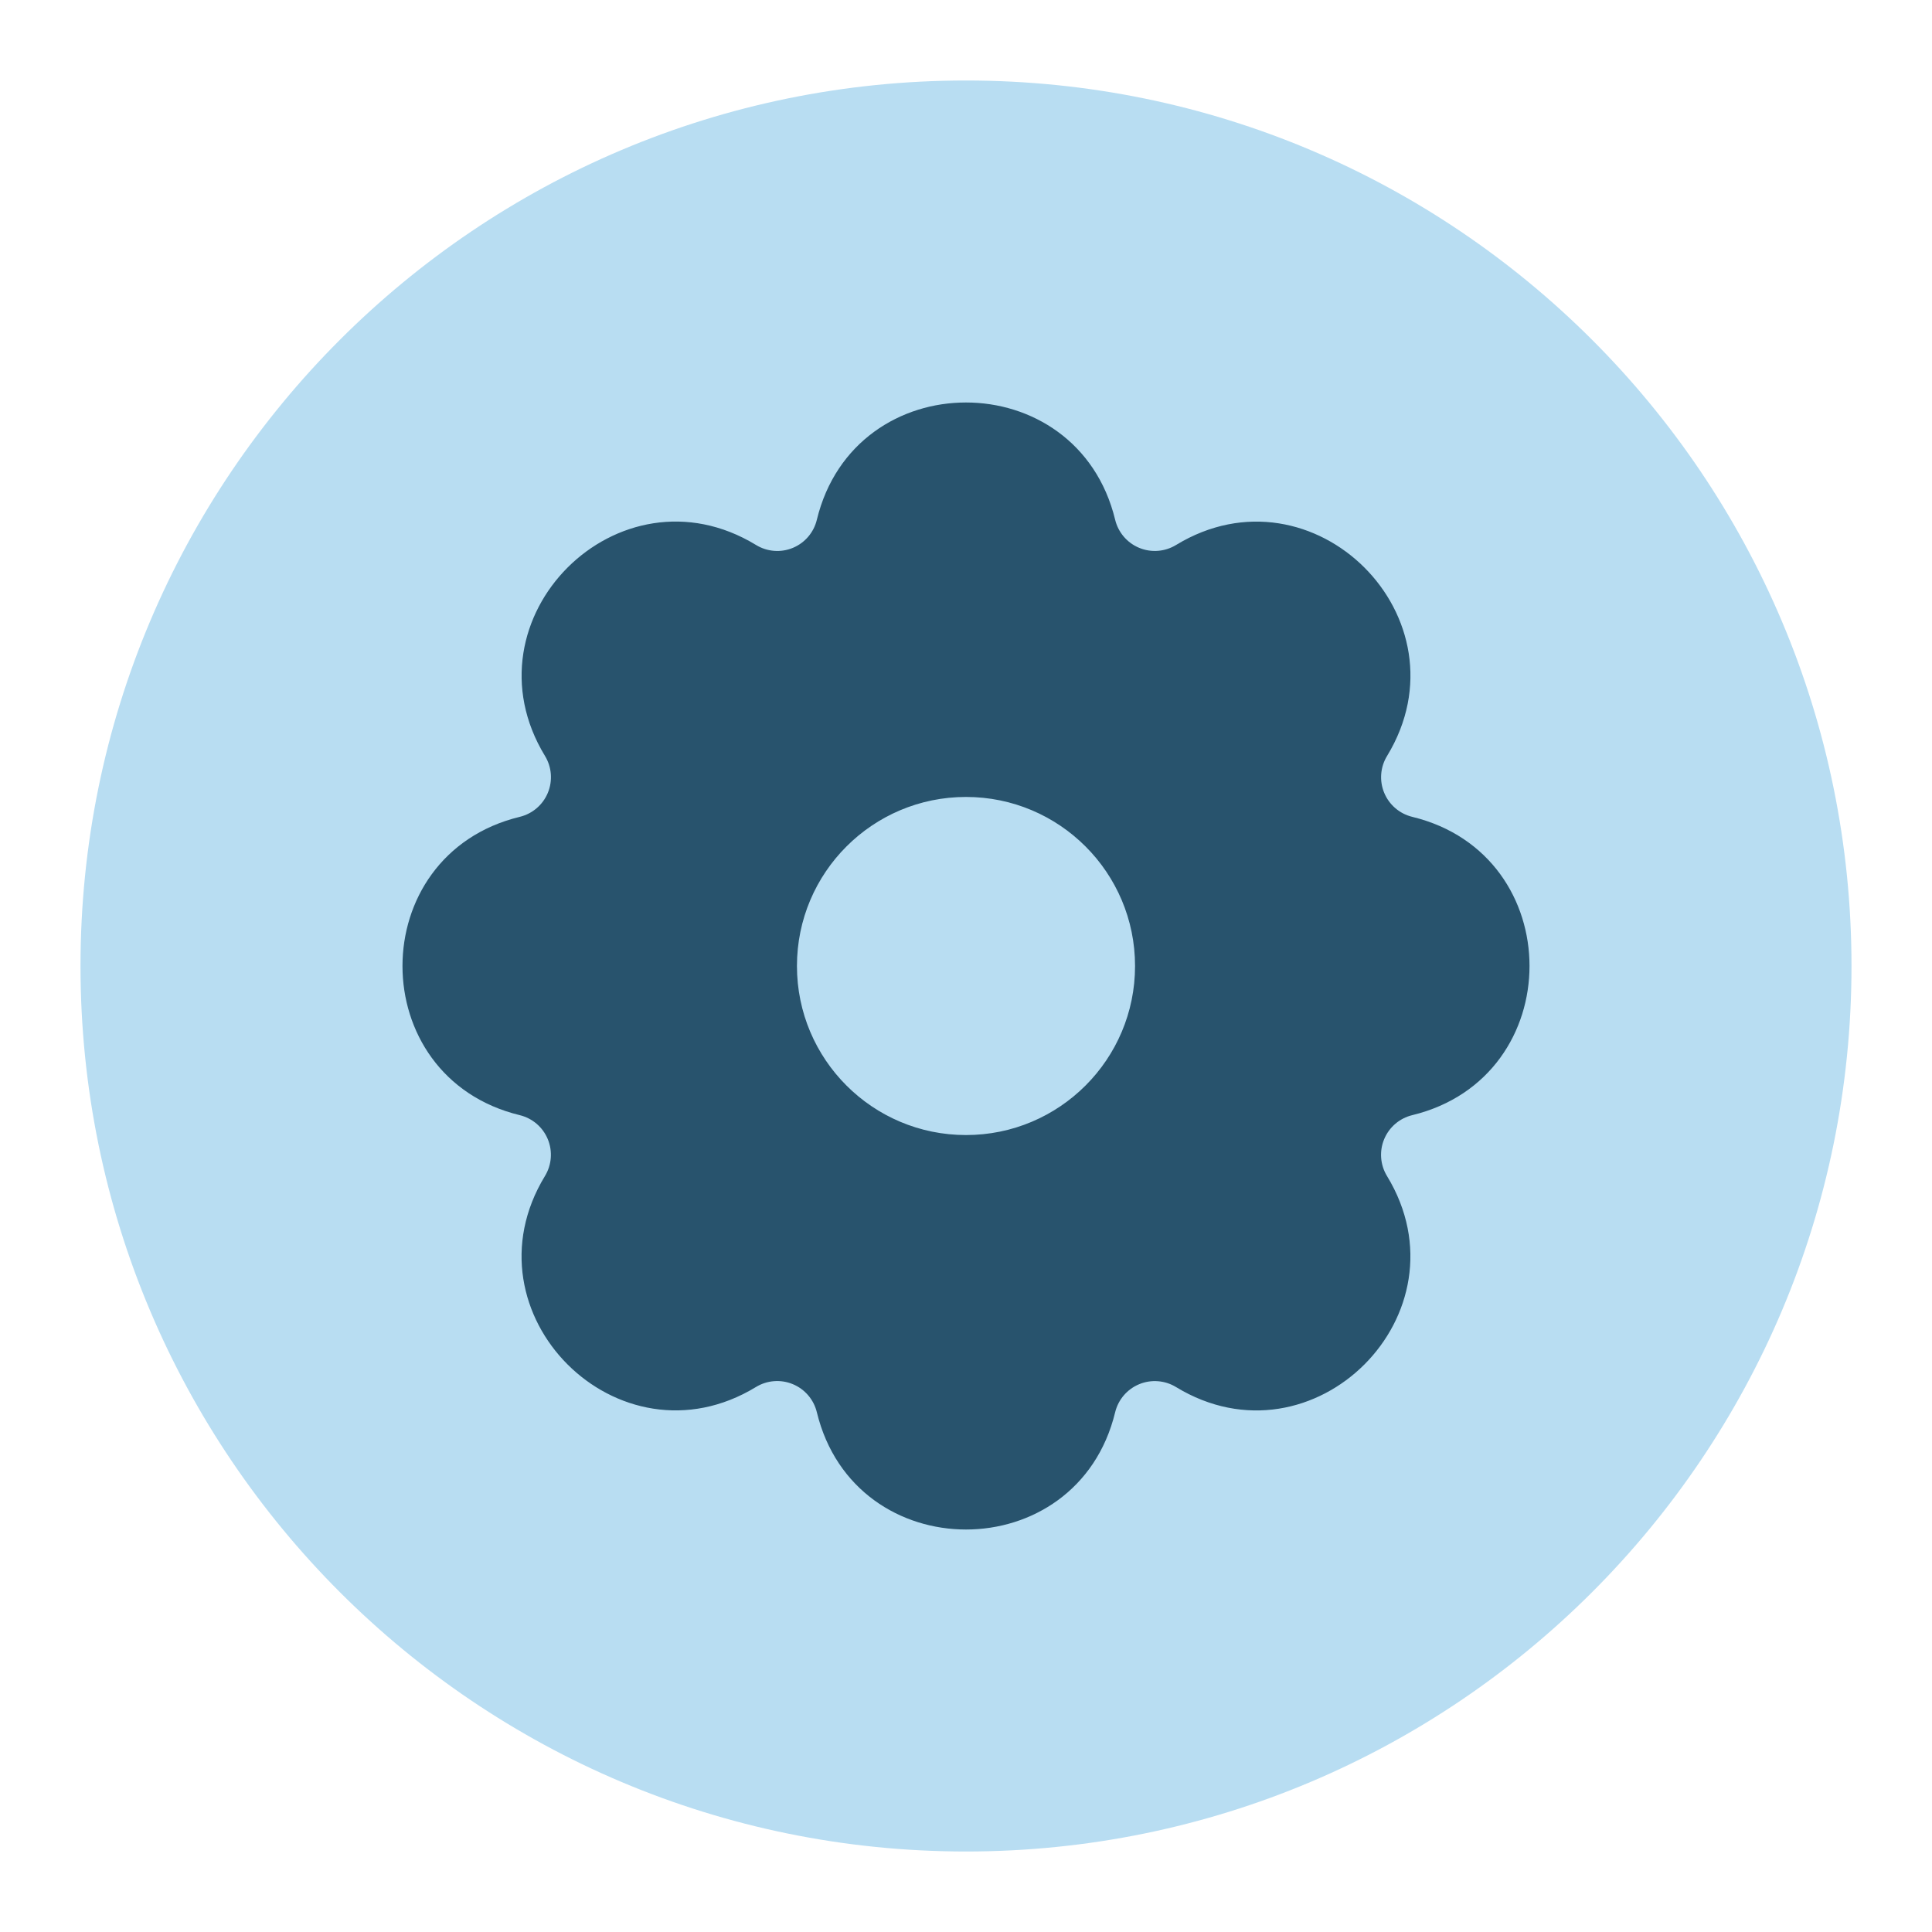
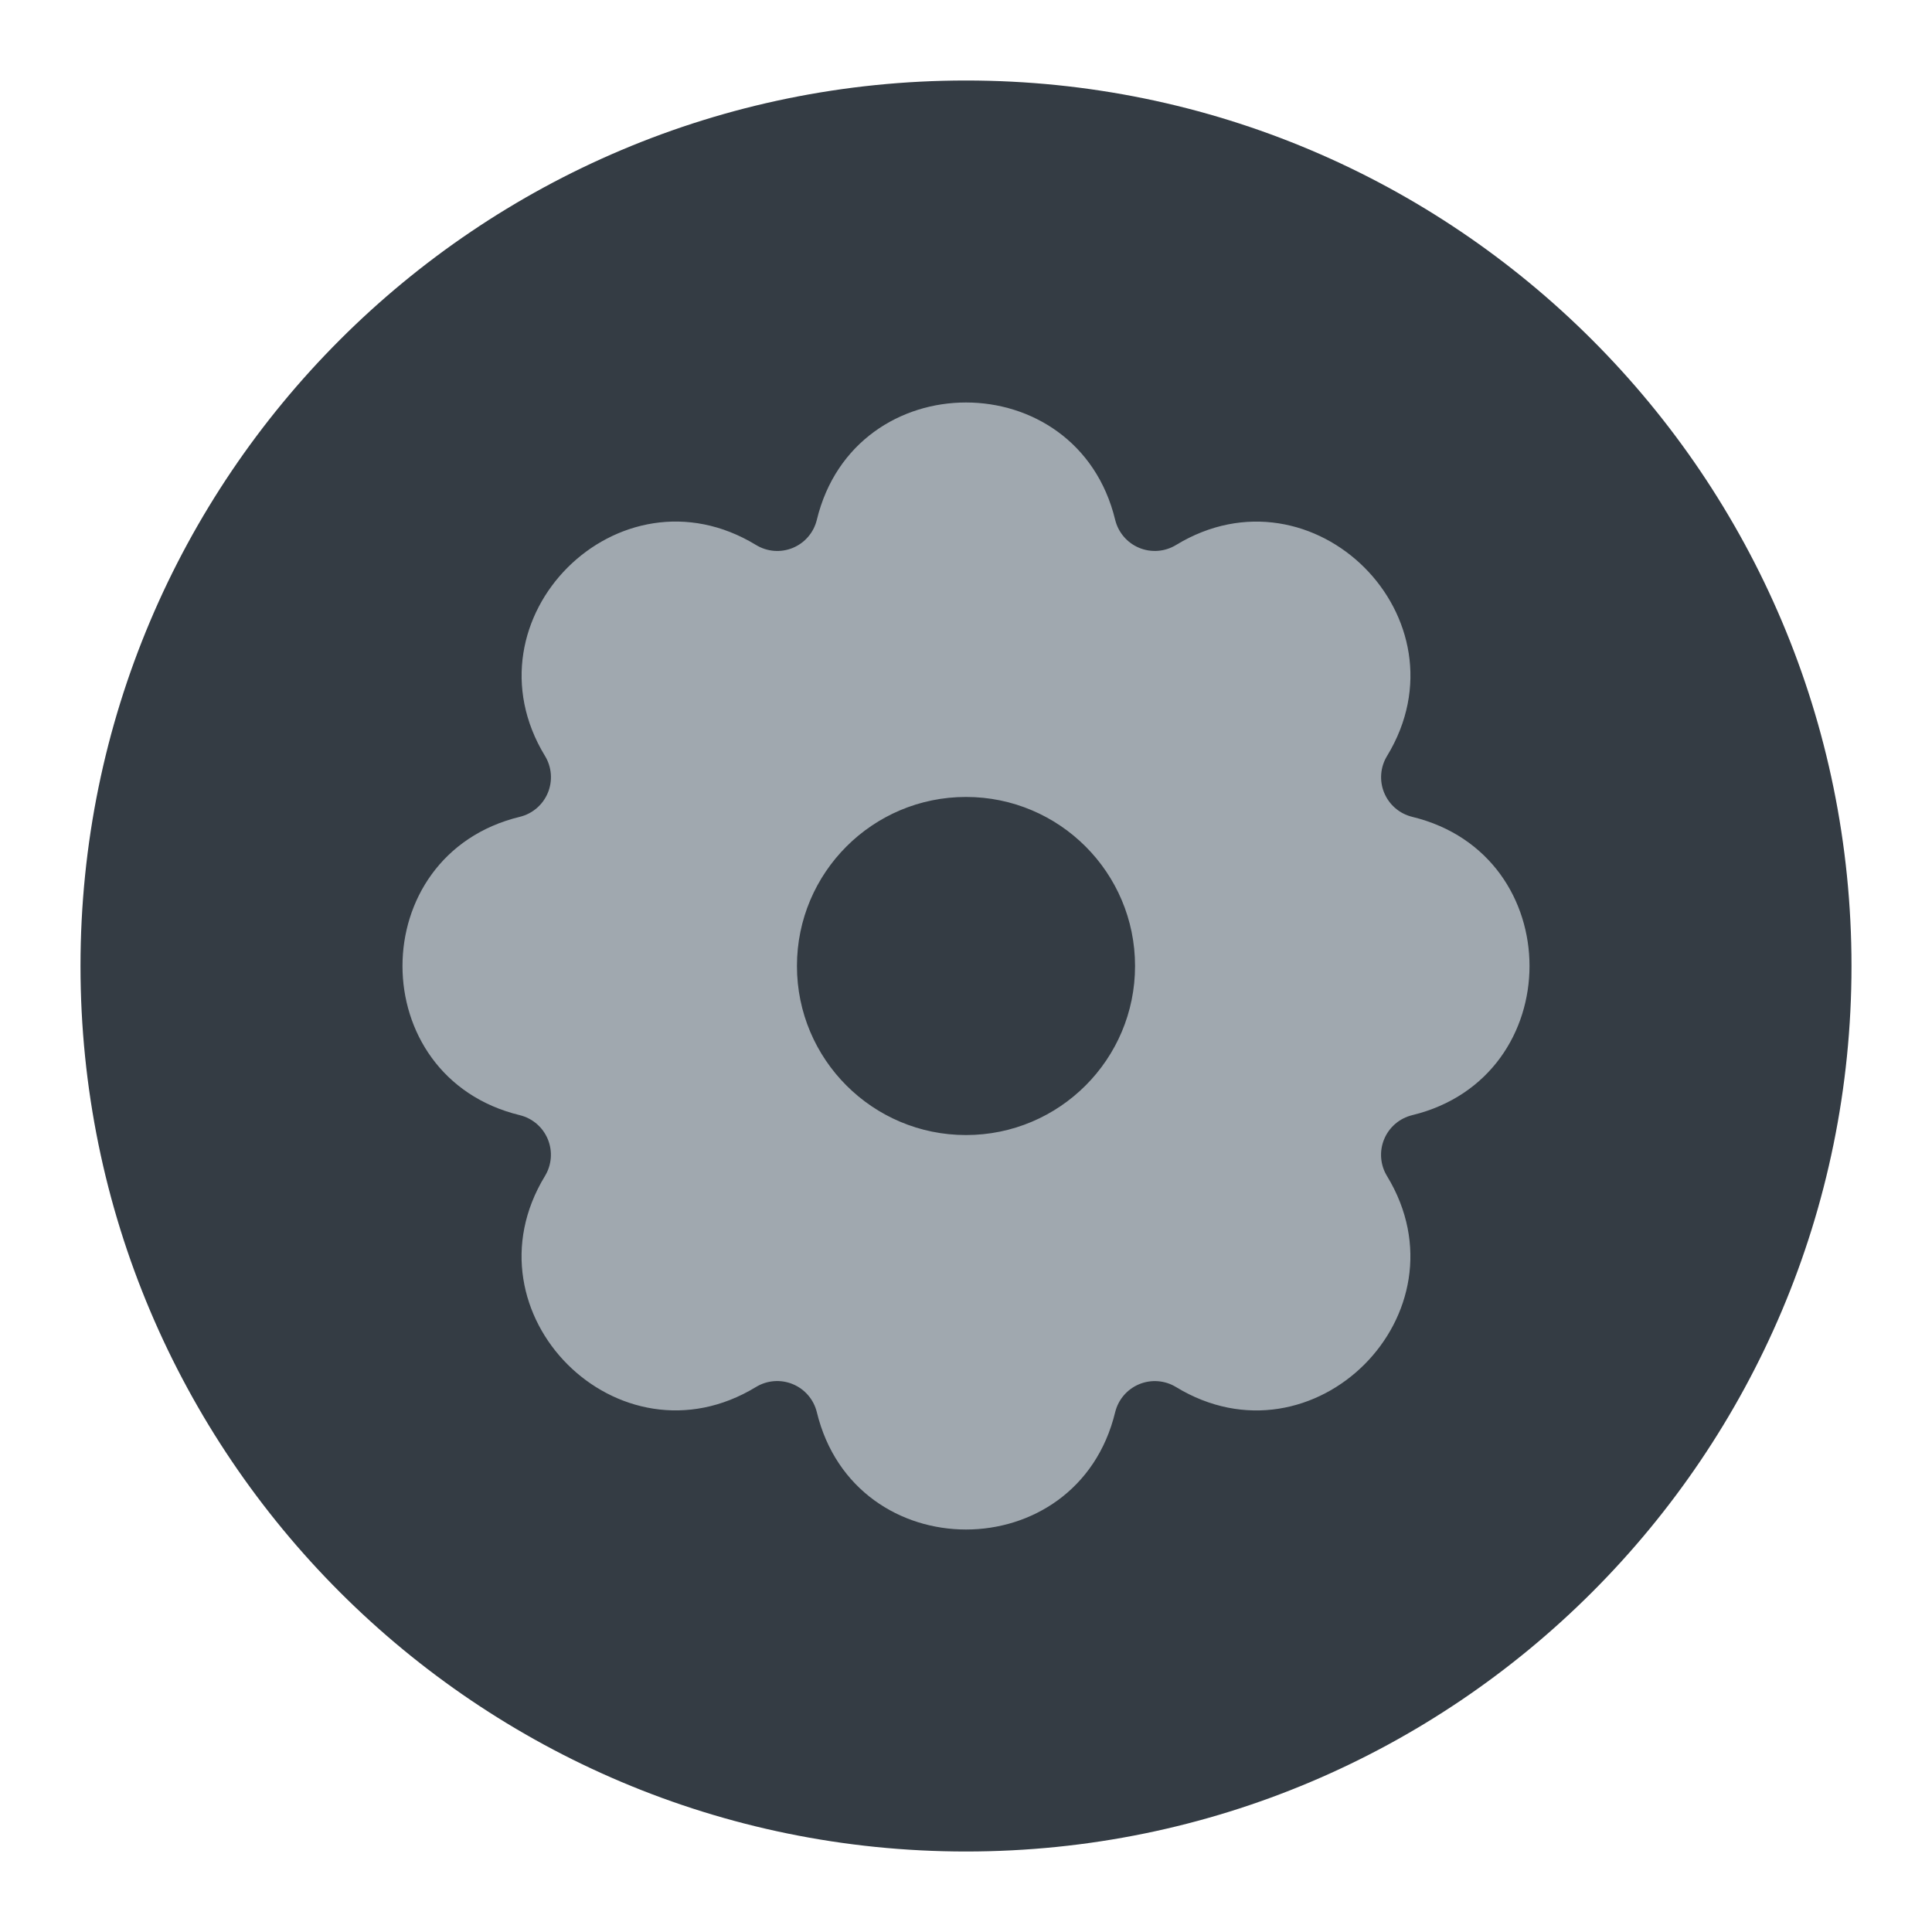
<svg xmlns="http://www.w3.org/2000/svg" width="24" height="24" viewBox="0 0 24 24">
-   <circle cx="12" cy="12" r="11" fill="#b8ddf2" />
-   <g transform="translate(3.6 3.6) scale(.7)" fill="#28536d">
+   <circle cx="12" cy="12" r="11" fill="#343c44" />
+   <g transform="translate(3.6 3.6) scale(.7)" fill="#a0a8af">
    <path d="M14.647 4.081a.724 .724 0 0 0 1.08 .448c2.439 -1.485 5.23 1.305 3.745 3.744a.724 .724 0 0 0 .447 1.08c2.775 .673 2.775 4.62 0 5.294a.724 .724 0 0 0 -.448 1.08c1.485 2.439 -1.305 5.23 -3.744 3.745a.724 .724 0 0 0 -1.08 .447c-.673 2.775 -4.62 2.775 -5.294 0a.724 .724 0 0 0 -1.08 -.448c-2.439 1.485 -5.23 -1.305 -3.745 -3.744a.724 .724 0 0 0 -.447 -1.08c-2.775 -.673 -2.775 -4.62 0 -5.294a.724 .724 0 0 0 .448 -1.08c-1.485 -2.439 1.305 -5.23 3.744 -3.745a.722 .722 0 0 0 1.08 -.447c.673 -2.775 4.62 -2.775 5.294 0zm-2.647 4.919a3 3 0 1 0 0 6a3 3 0 0 0 0 -6" />
  </g>
</svg>
